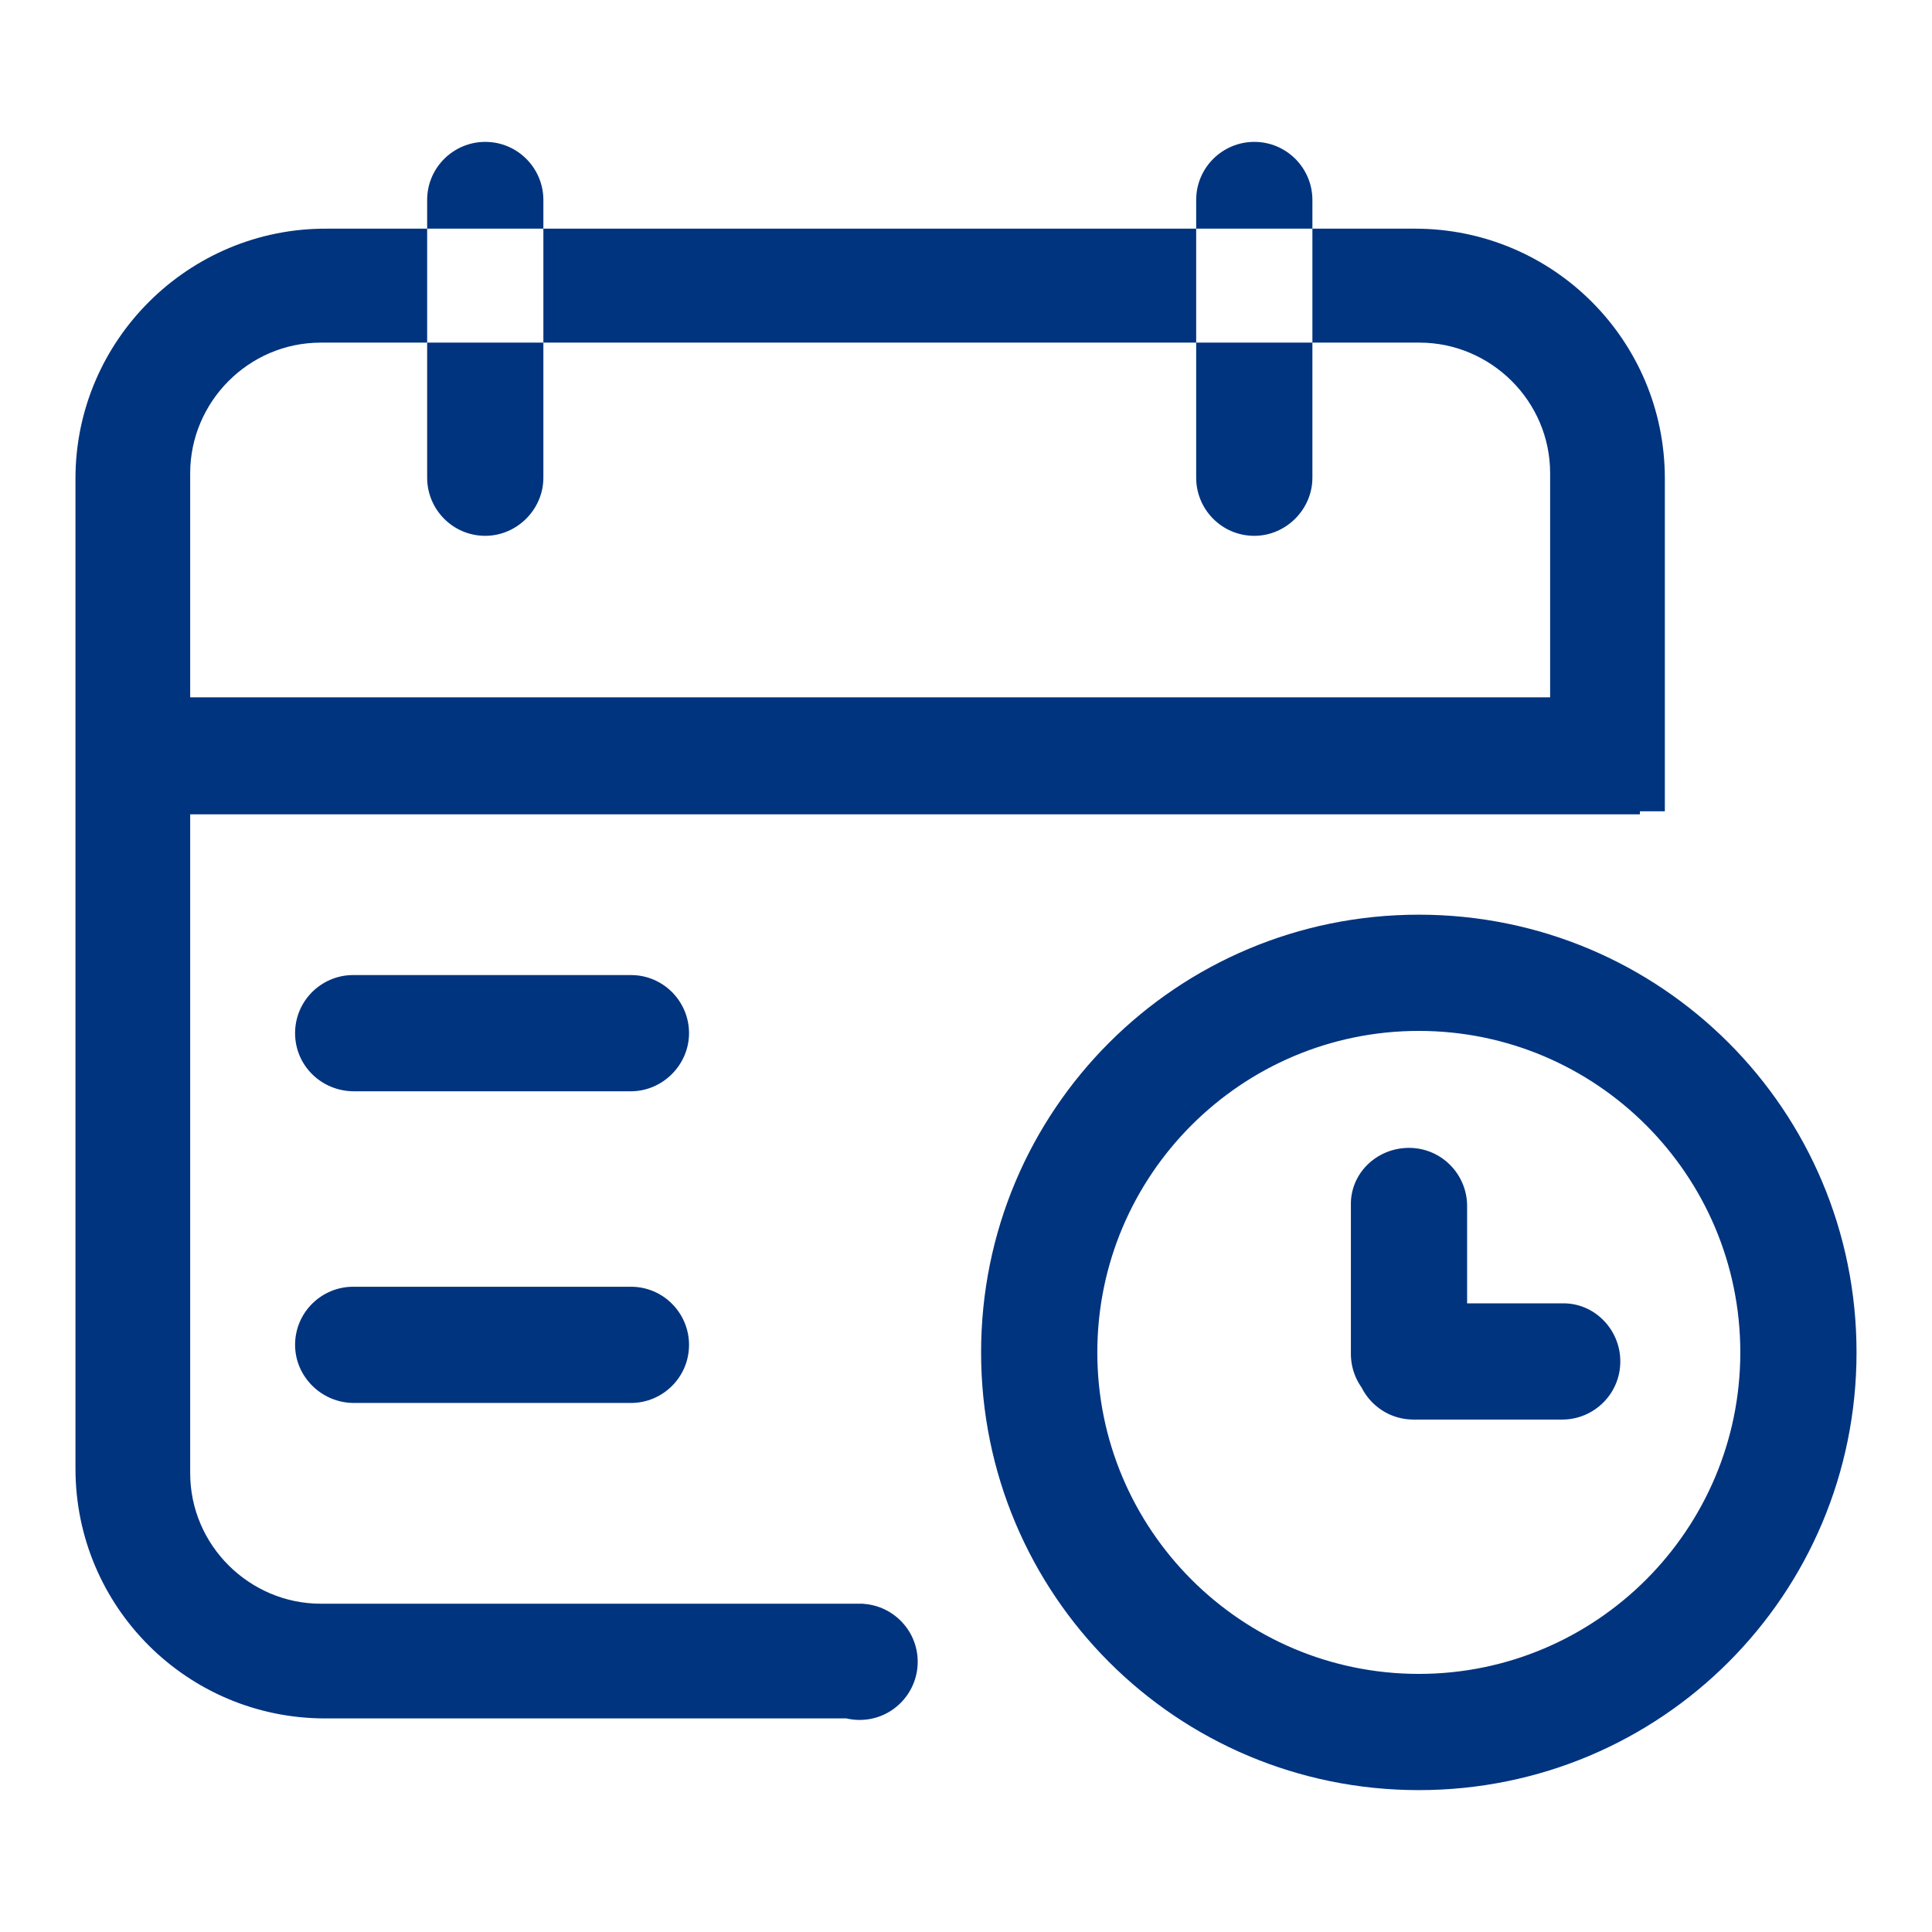
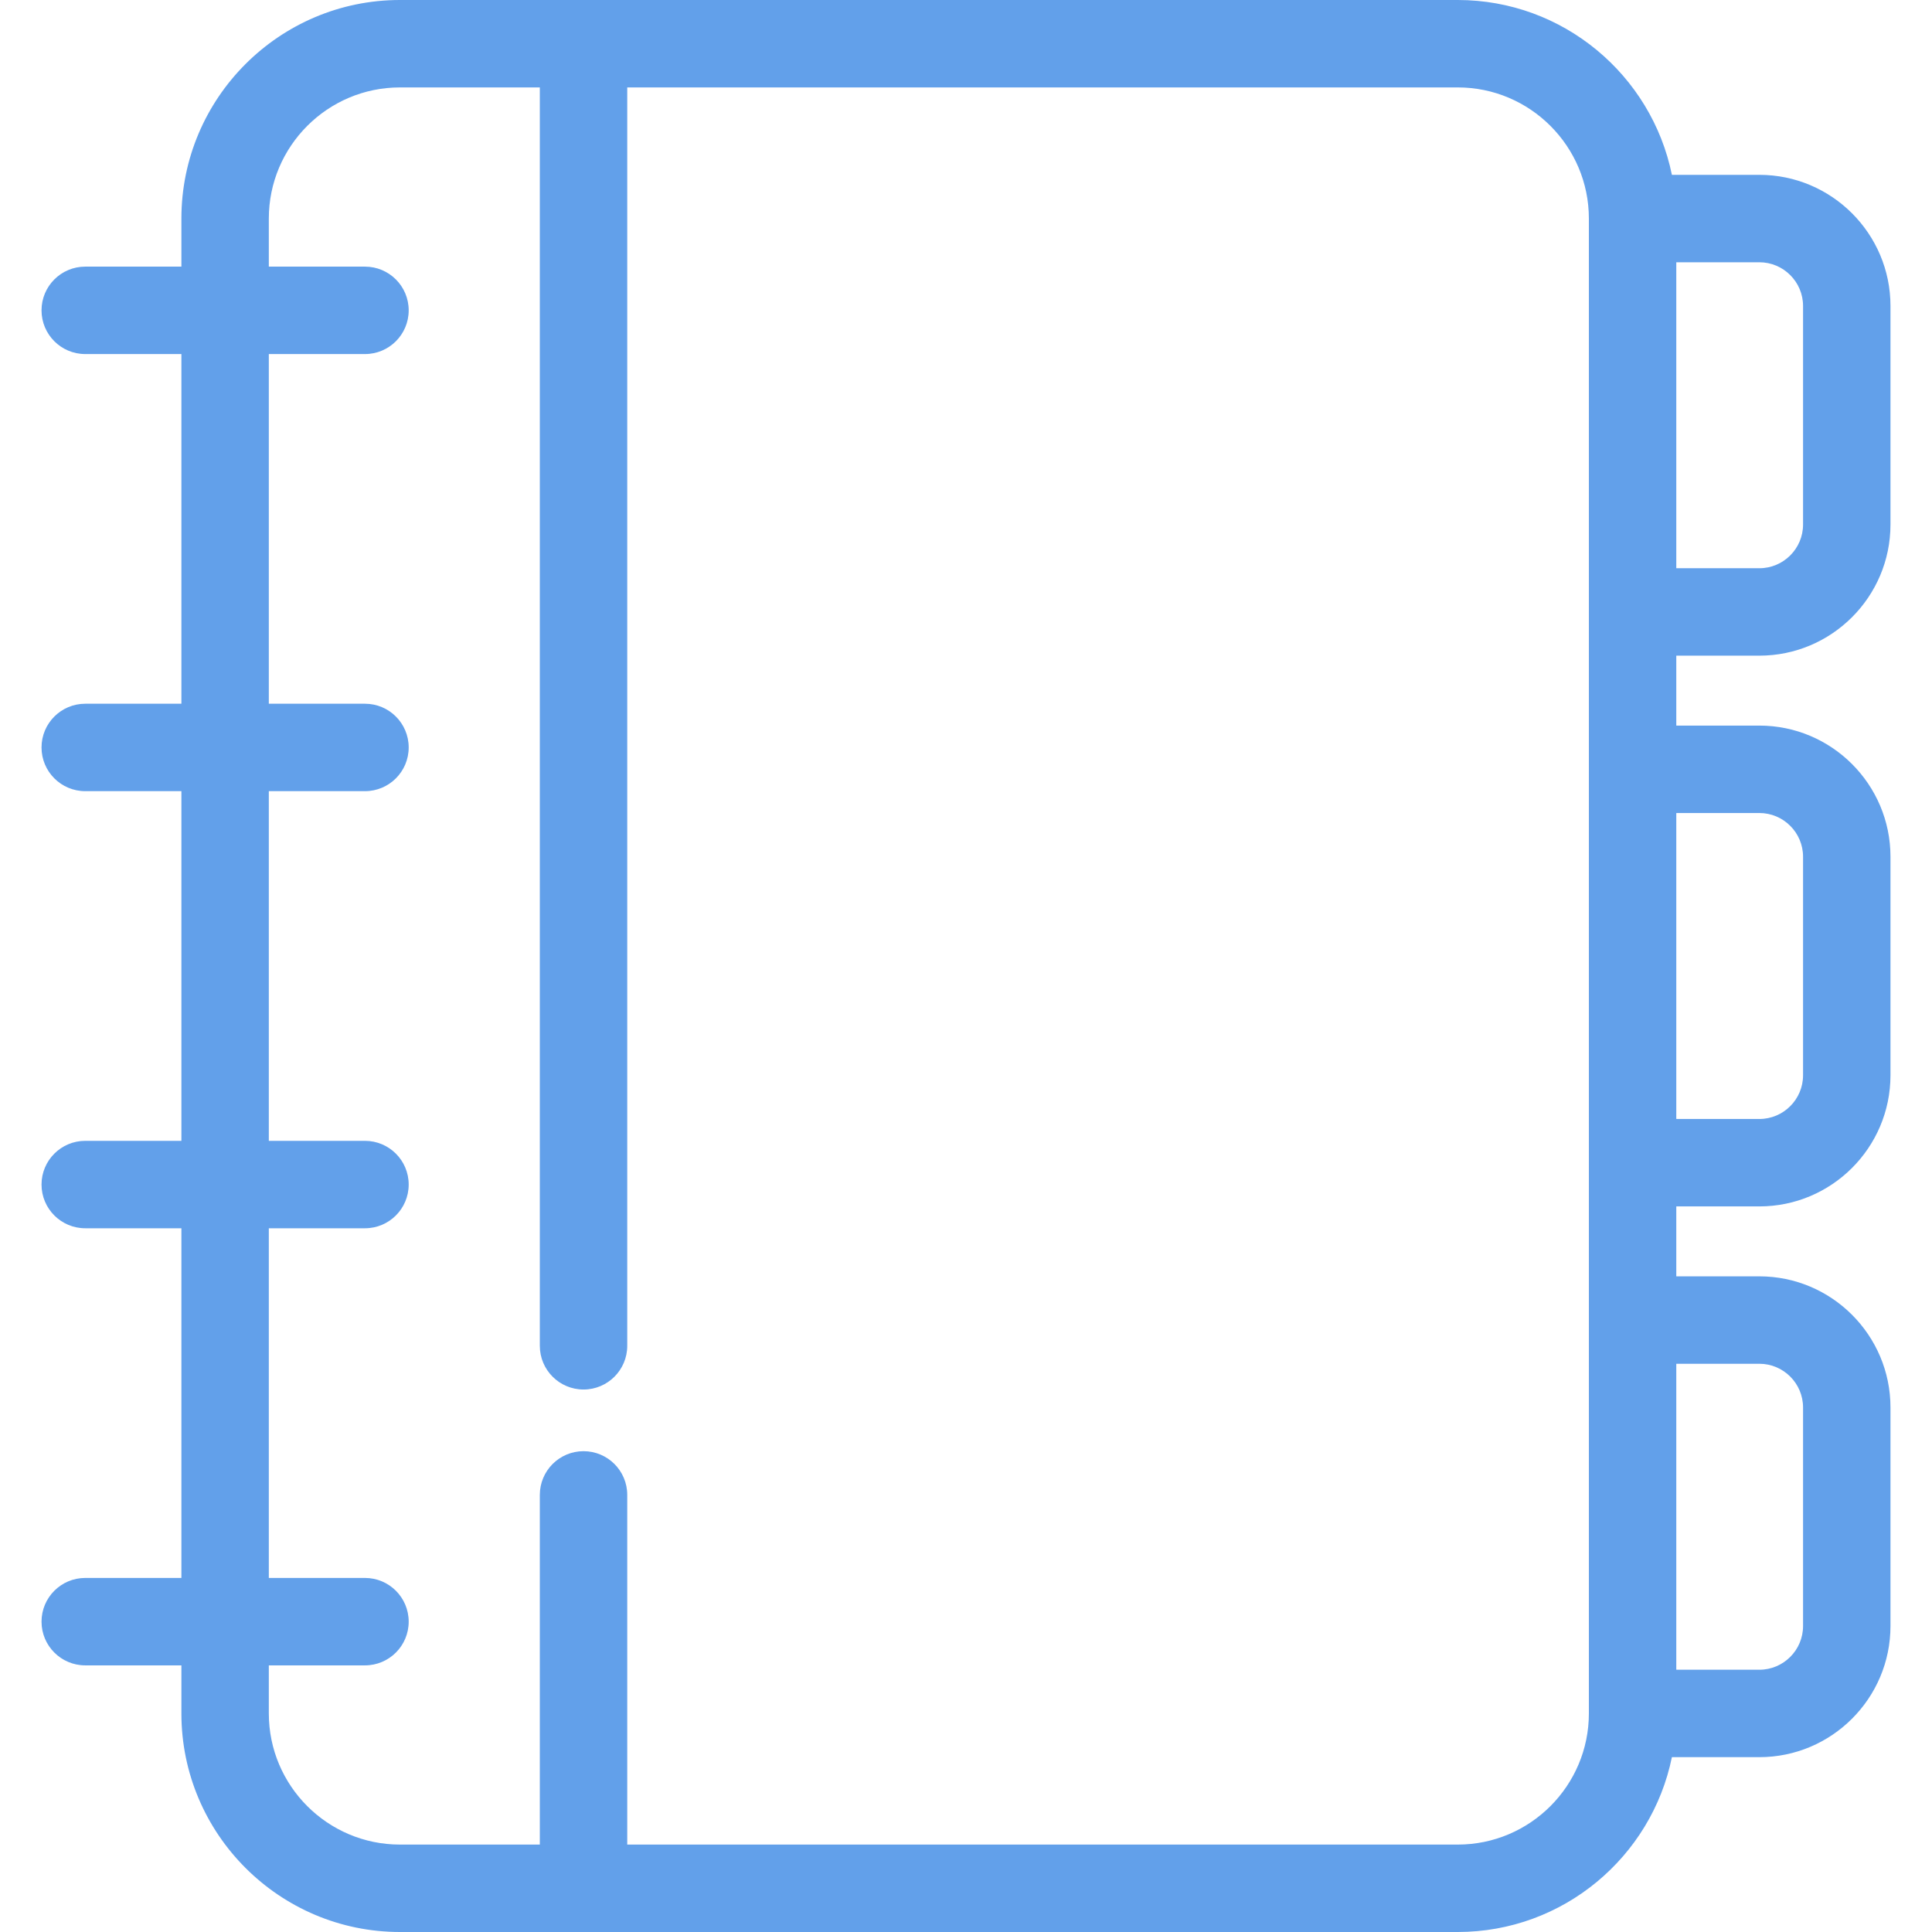
- <svg xmlns="http://www.w3.org/2000/svg" version="1.1" x="0px" y="0px" viewBox="0 0 256 256" enable-background="new 0 0 256 256" xml:space="preserve">
-   <g>
-     <path fill="#01347f" data-title="Layer 0" xs="0" d="M217.2,92.4H13.5v15.5h203.8V92.4z M64.3,71c-4.3,0-7.7-3.5-7.7-7.7V26.5c0-4.3,3.5-7.7,7.7-7.7 c4.3,0,7.7,3.5,7.7,7.7v36.8C72,67.5,68.5,71,64.3,71z M39.1,136.9c0-4.3,3.5-7.7,7.7-7.7h36.8c4.3,0,7.7,3.5,7.7,7.7 s-3.5,7.7-7.7,7.7H46.9C42.6,144.6,39.1,141.2,39.1,136.9z M186.7,152.1c4.3,0,7.7,3.5,7.7,7.7v19.6c0,4.3-3.5,7.7-7.7,7.7 c-4.3,0-7.7-3.5-7.7-7.7v-19.7C178.9,155.5,182.4,152.1,186.7,152.1z M214.7,180.4c0,4.3-3.5,7.7-7.7,7.7h-19.7 c-4.3,0-7.7-3.5-7.7-7.7c0-4.3,3.5-7.7,7.7-7.7h19.7C211.2,172.6,214.7,176.1,214.7,180.4z M39.1,178.2c0-4.3,3.5-7.7,7.7-7.7h36.8 c4.3,0,7.7,3.5,7.7,7.7c0,4.3-3.5,7.7-7.7,7.7H46.9C42.6,185.9,39.1,182.4,39.1,178.2z M166.2,71c-4.3,0-7.7-3.5-7.7-7.7V26.5 c0-4.3,3.5-7.7,7.7-7.7c4.3,0,7.7,3.5,7.7,7.7v36.8C173.9,67.5,170.4,71,166.2,71z M106.2,220.2c0,4.3,3.5,7.7,7.7,7.7 c4.3,0,7.7-3.5,7.7-7.7c0-4.3-3.5-7.7-7.7-7.7C109.7,212.5,106.2,215.9,106.2,220.2z M188,136.6c23.5,0,42.6,19.1,42.6,42.6 c0,23.5-19.1,42.6-42.6,42.6c-23.5,0-42.6-19.1-42.6-42.6C145.4,155.7,164.5,136.6,188,136.6 M188,121.2c-32.1,0-58,25.9-58,58 c0,32.1,25.9,58,58,58c32.1,0,58-25.9,58-58C246,147.1,220.1,121.2,188,121.2z M114.5,212.5h-72c-9.4,0-17.3-7.7-17.3-17.3V62.7 c0-9.4,7.7-17.3,17.3-17.3h145.6c9.4,0,17.3,7.7,17.3,17.3v44.8h15.2V63.4c0-18.3-14.8-33.1-33.1-33.1H43.3 C25,30.2,10,45.1,10,63.4v131.2c0,18.3,14.8,33.1,33.1,33.1h71.3V212.5z" />
+ <svg xmlns="http://www.w3.org/2000/svg" fill="#62a0ea" height="64px" width="64px" version="1.1" id="Capa_1" viewBox="0 0 442 442" xml:space="preserve">
+   <g id="SVGRepo_bgCarrier" stroke-width="0" />
+   <g id="SVGRepo_tracerCarrier" stroke-linecap="round" stroke-linejoin="round" />
+   <g id="SVGRepo_iconCarrier">
+     <path d="M402.5,150c16.542,0,30-13.458,30-30V70c0-16.542-13.458-30-30-30h-20.006C377.848,17.205,357.646,0,333.5,0h-242 c-27.57,0-50,22.43-50,50v11h-22c-5.522,0-10,4.477-10,10s4.478,10,10,10h22v80h-22c-5.522,0-10,4.477-10,10s4.478,10,10,10h22v80 h-22c-5.522,0-10,4.477-10,10s4.478,10,10,10h22v80h-22c-5.522,0-10,4.477-10,10s4.478,10,10,10h22v11c0,27.57,22.43,50,50,50h242 c24.146,0,44.348-17.205,48.994-40H402.5c16.542,0,30-13.458,30-30v-50c0-16.542-13.458-30-30-30h-19v-16h19 c16.542,0,30-13.458,30-30v-50c0-16.542-13.458-30-30-30h-19v-16H402.5z M412.5,70v50c0,5.514-4.486,10-10,10h-19V60h19 C408.014,60,412.5,64.486,412.5,70z M333.5,422h-190v-80c0-5.523-4.478-10-10-10s-10,4.477-10,10v80h-32c-16.542,0-30-13.458-30-30 v-11h22c5.522,0,10-4.477,10-10s-4.478-10-10-10h-22v-80h22c5.522,0,10-4.477,10-10s-4.478-10-10-10h-22v-80h22 c5.522,0,10-4.477,10-10s-4.478-10-10-10h-22V81h22c5.522,0,10-4.477,10-10s-4.478-10-10-10h-22V50c0-16.542,13.458-30,30-30h32 v287.892c0,5.523,4.478,10,10,10s10-4.477,10-10V20h190c16.542,0,30,13.458,30,30v342C363.5,408.542,350.042,422,333.5,422z M402.5,312c5.514,0,10,4.486,10,10v50c0,5.514-4.486,10-10,10h-19v-70H402.5z M402.5,186c5.514,0,10,4.486,10,10v50 c0,5.514-4.486,10-10,10h-19v-70H402.5z" />
  </g>
</svg>
